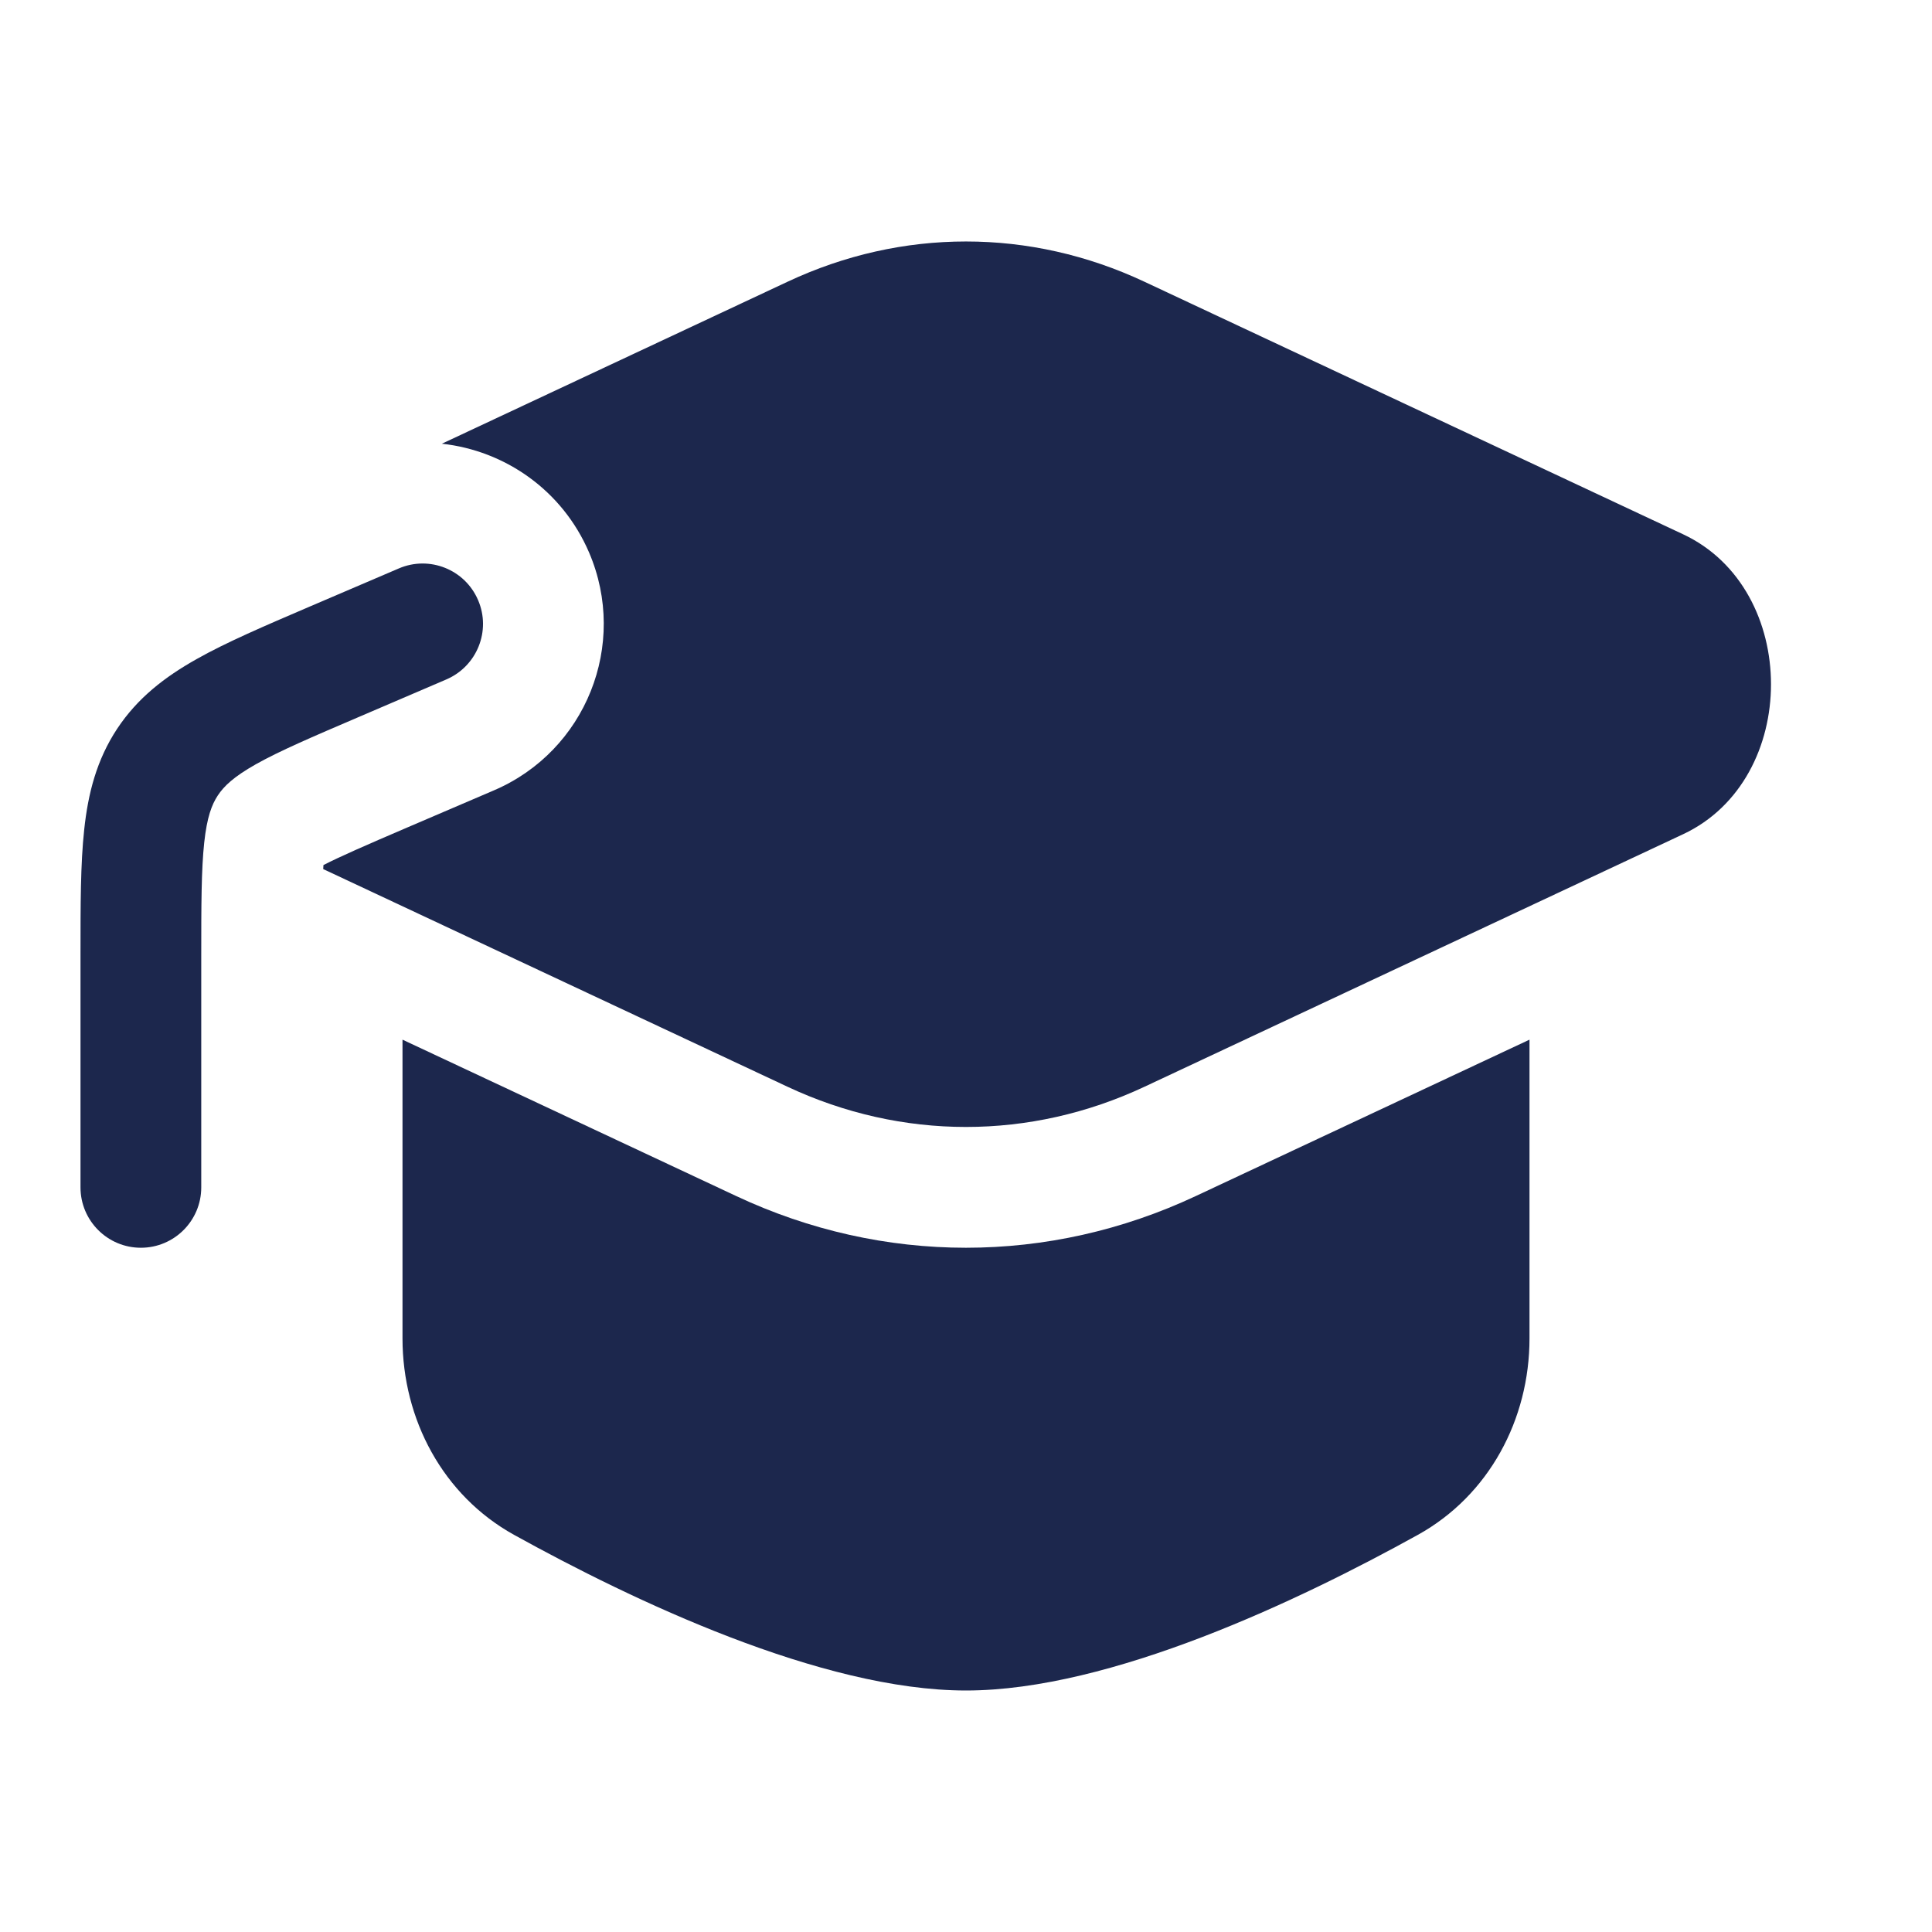
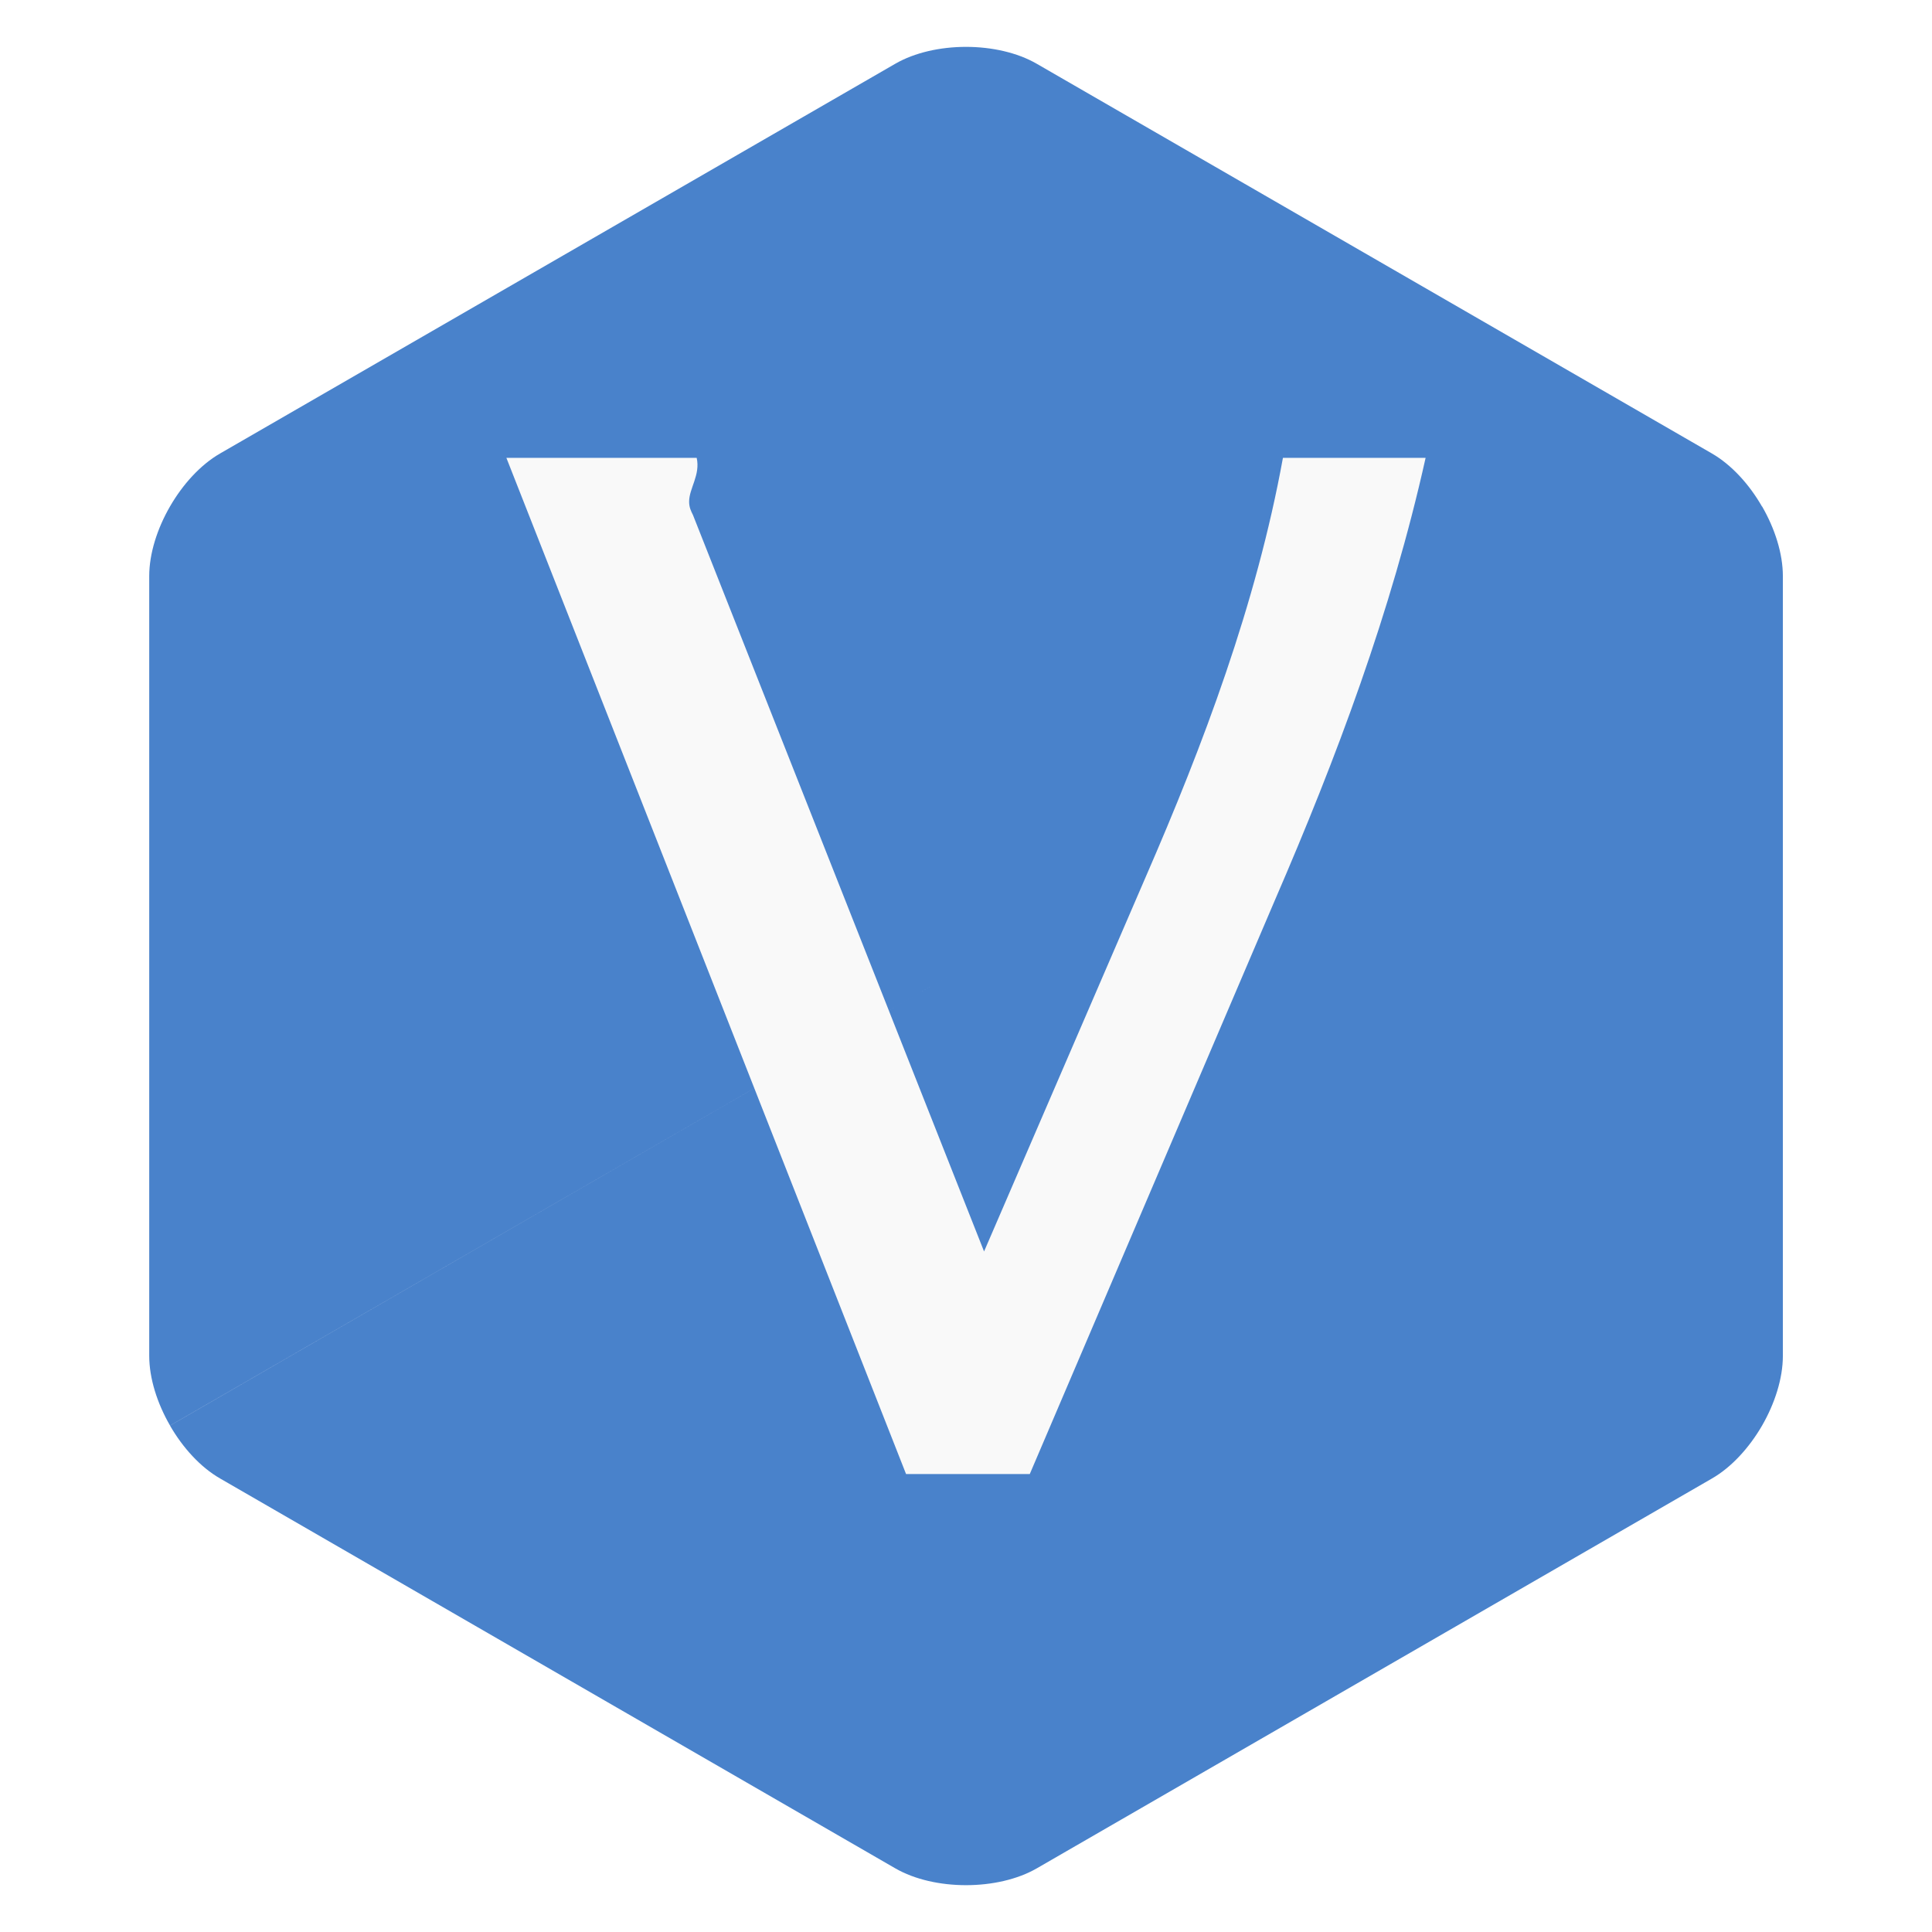
- <svg xmlns="http://www.w3.org/2000/svg" width="800px" height="800px" viewBox="0 0 24 24" fill="none">
-   <path d="M14.217 3.5C12.796 2.833 11.204 2.833 9.783 3.5L5.489 5.512C6.271 5.597 6.986 6.089 7.318 6.864C7.807 8.006 7.278 9.329 6.136 9.818L5.06 10.279C4.526 10.508 4.223 10.641 4.018 10.746C4.017 10.762 4.016 10.779 4.015 10.796L9.783 13.5C11.204 14.166 12.796 14.166 14.217 13.5L20.908 10.363C22.364 9.681 22.364 7.319 20.908 6.637L14.217 3.5Z" fill="#1C274D" />
-   <path d="M5 12.915V16.625C5 17.633 5.503 18.577 6.385 19.066C7.854 19.879 10.204 21 12 21C13.796 21 16.146 19.879 17.614 19.066C18.496 18.577 19 17.633 19 16.625V12.915L14.854 14.858C13.029 15.714 10.97 15.714 9.146 14.858L5 12.915Z" fill="#1C274D" />
-   <path d="M5.545 8.44C5.926 8.276 6.103 7.835 5.939 7.455C5.776 7.074 5.335 6.898 4.955 7.061L3.843 7.537C3.286 7.776 2.813 7.978 2.443 8.187C2.048 8.409 1.709 8.669 1.454 9.055C1.2 9.441 1.094 9.856 1.046 10.306C1 10.728 1 11.242 1 11.849V14.75C1 15.164 1.336 15.5 1.75 15.5C2.164 15.5 2.5 15.164 2.5 14.75V11.888C2.5 11.232 2.501 10.8 2.537 10.466C2.571 10.152 2.63 9.996 2.706 9.881C2.782 9.766 2.902 9.65 3.178 9.494C3.47 9.33 3.867 9.159 4.47 8.901L5.545 8.44Z" fill="#1C274D" />
+ <svg xmlns="http://www.w3.org/2000/svg" width="800px" height="800px" viewBox="0 0 24 24" fill="none" version="1.1" id="svg3" xml:space="preserve">
+   <defs id="defs3">
+ 	
+ 
+ 	
+ 
+ 	
+ </defs>
+   <g id="g1" transform="matrix(1.13328,0,0,1.13328,-1.599362,-1.599361)">
+     <path id="path1-6" style="fill:#4982cb;fill-opacity:1;stroke-width:0.059" d="m 12,1.925 c -0.281,0 -0.562,0.062 -0.775,0.185 L 3.822,6.383 C 3.396,6.63 3.047,7.234 3.047,7.726 v 8.547 c 0,0.246 0.087,0.52 0.228,0.764 L 12,12 20.725,6.963 C 20.585,6.719 20.391,6.507 20.178,6.383 L 12.775,2.11 C 12.562,1.987 12.281,1.925 12,1.925 Z M 12,12 3.275,17.038 c 0.14,0.243 0.334,0.456 0.548,0.579 l 7.402,4.274 c 0.426,0.246 1.124,0.246 1.551,0 l 7.402,-4.274 c 0.213,-0.123 0.407,-0.336 0.548,-0.579 0.14,-0.243 0.228,-0.518 0.228,-0.764 V 7.726 c 0,-0.246 -0.087,-0.52 -0.228,-0.764 z" />
+     <path d="m 6.962,6.43 4.381,11.139 h 1.356 l 2.691,-6.3 c 0.668,-1.544 1.272,-3.15 1.648,-4.839 h -1.564 c -0.292,1.606 -0.876,3.15 -1.502,4.589 L 12.198,15.129 9.007,7.056 c -0.021,-0.042 -0.042,-0.083 -0.042,-0.146 0,-0.146 0.125,-0.292 0.083,-0.48 z" id="text9" style="font-size:18.625px;line-height:6.4;font-family:'Inconsolata-g for Powerline';-inkscape-font-specification:'Inconsolata-g for Powerline, Normal';text-align:center;text-anchor:middle;fill:#f9f9f9;fill-rule:evenodd;stroke-width:1.464;stroke-linecap:round;stroke-linejoin:round" aria-label="v" />
+   </g>
</svg>
